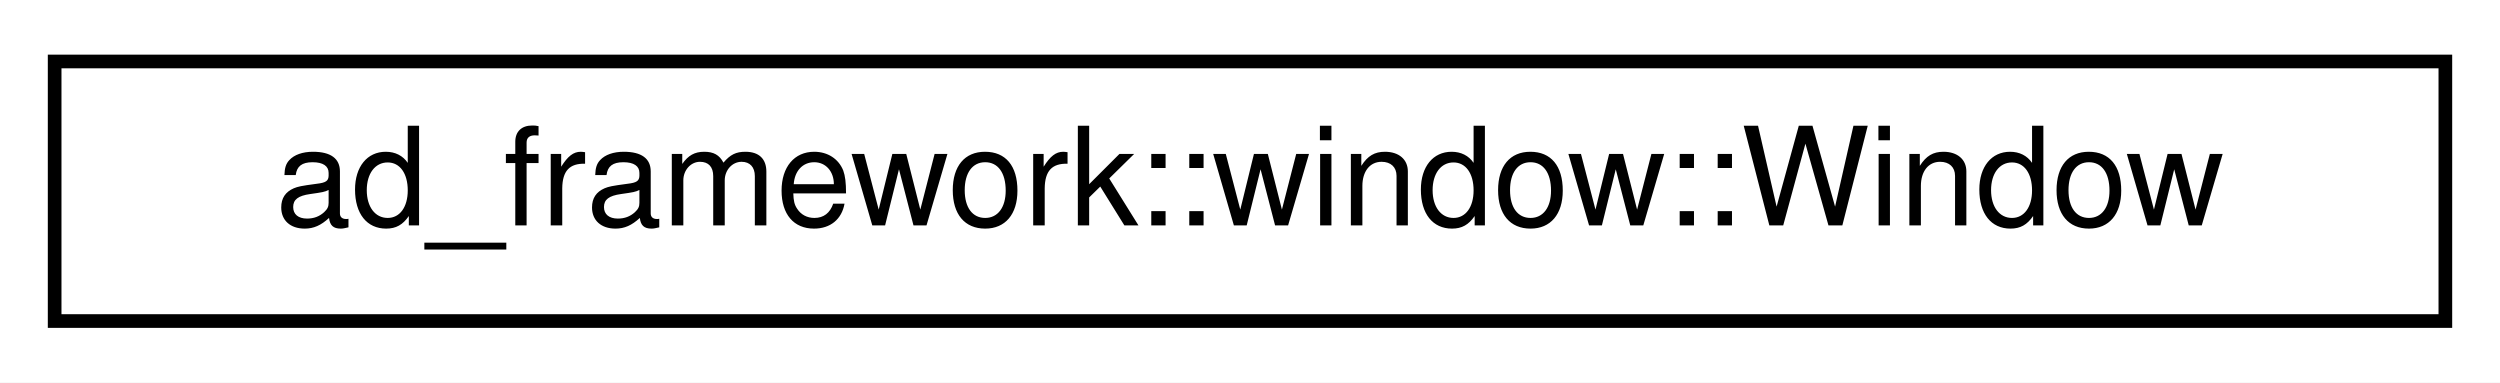
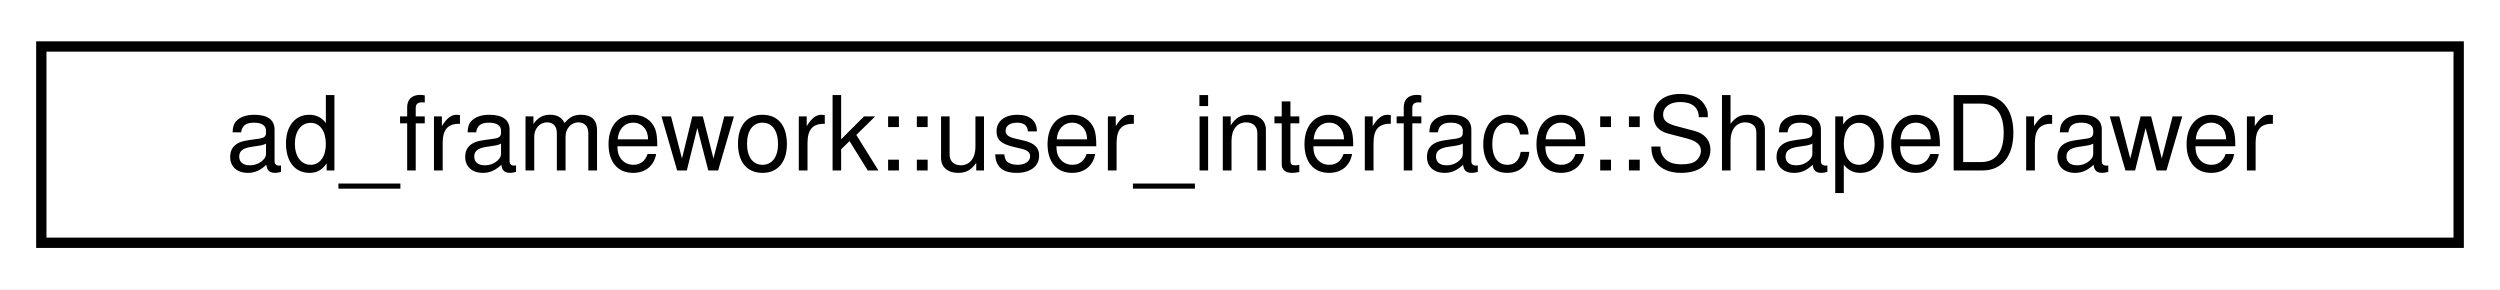
- <svg xmlns="http://www.w3.org/2000/svg" xmlns:xlink="http://www.w3.org/1999/xlink" width="183pt" height="28pt" viewBox="0.00 0.00 183.00 28.00">
+ <svg xmlns="http://www.w3.org/2000/svg" xmlns:xlink="http://www.w3.org/1999/xlink" width="242pt" height="28pt" viewBox="0.00 0.00 242.00 28.00">
  <g id="graph0" class="graph" transform="scale(1 1) rotate(0) translate(4 24)">
-     <polygon fill="white" stroke="transparent" points="-4,4 -4,-24 179,-24 179,4 -4,4" />
+     <polygon fill="white" stroke="transparent" points="-4,4 -4,-24 238,-24 238,4 -4,4" />
    <g id="node1" class="node">
      <g id="a_node1">
-         <a xlink:href="classad__framework_1_1window_1_1Window.html" target="_top" xlink:title=" ">
-           <polygon fill="white" stroke="black" points="0,-0.5 0,-19.5 175,-19.5 175,-0.5 0,-0.5" />
-           <text text-anchor="middle" x="87.5" y="-7.5" font-family="Helvetica,sans-Serif" font-size="10.00">ad_framework::window::Window</text>
+         <a xlink:href="classad__framework_1_1user__interface_1_1ShapeDrawer.html" target="_top" xlink:title=" ">
+           <polygon fill="white" stroke="black" points="0,-0.5 0,-19.5 234,-19.5 234,-0.5 0,-0.5" />
+           <text text-anchor="middle" x="117" y="-7.5" font-family="Helvetica,sans-Serif" font-size="10.00">ad_framework::user_interface::ShapeDrawer</text>
        </a>
      </g>
    </g>
  </g>
</svg>
